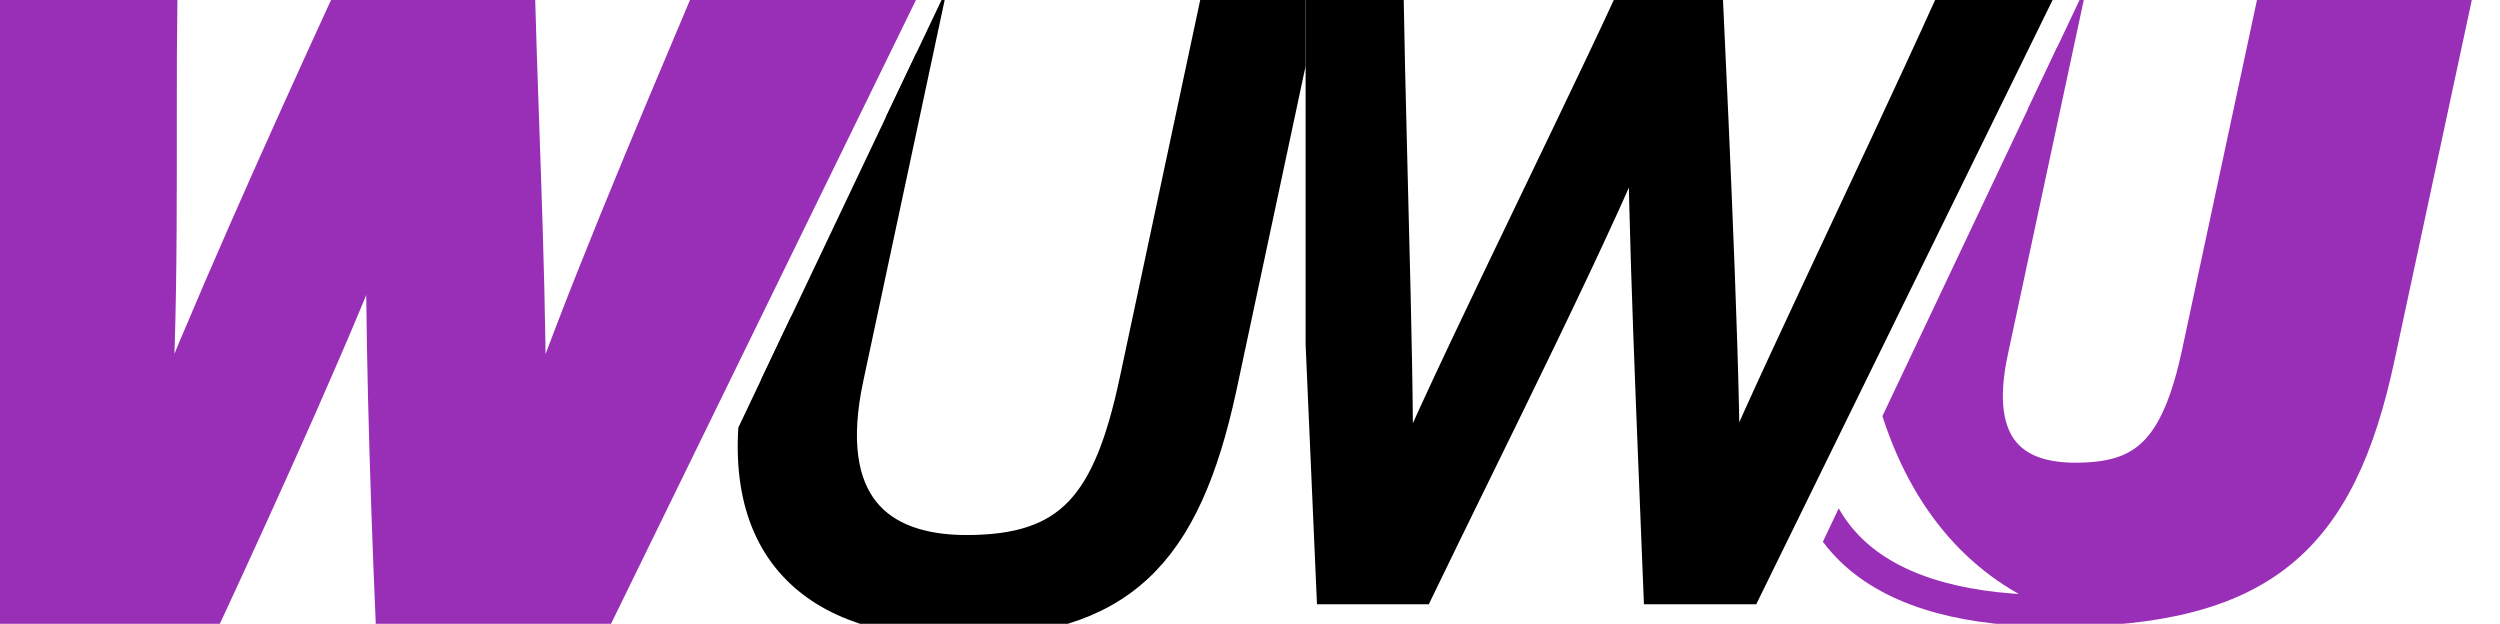
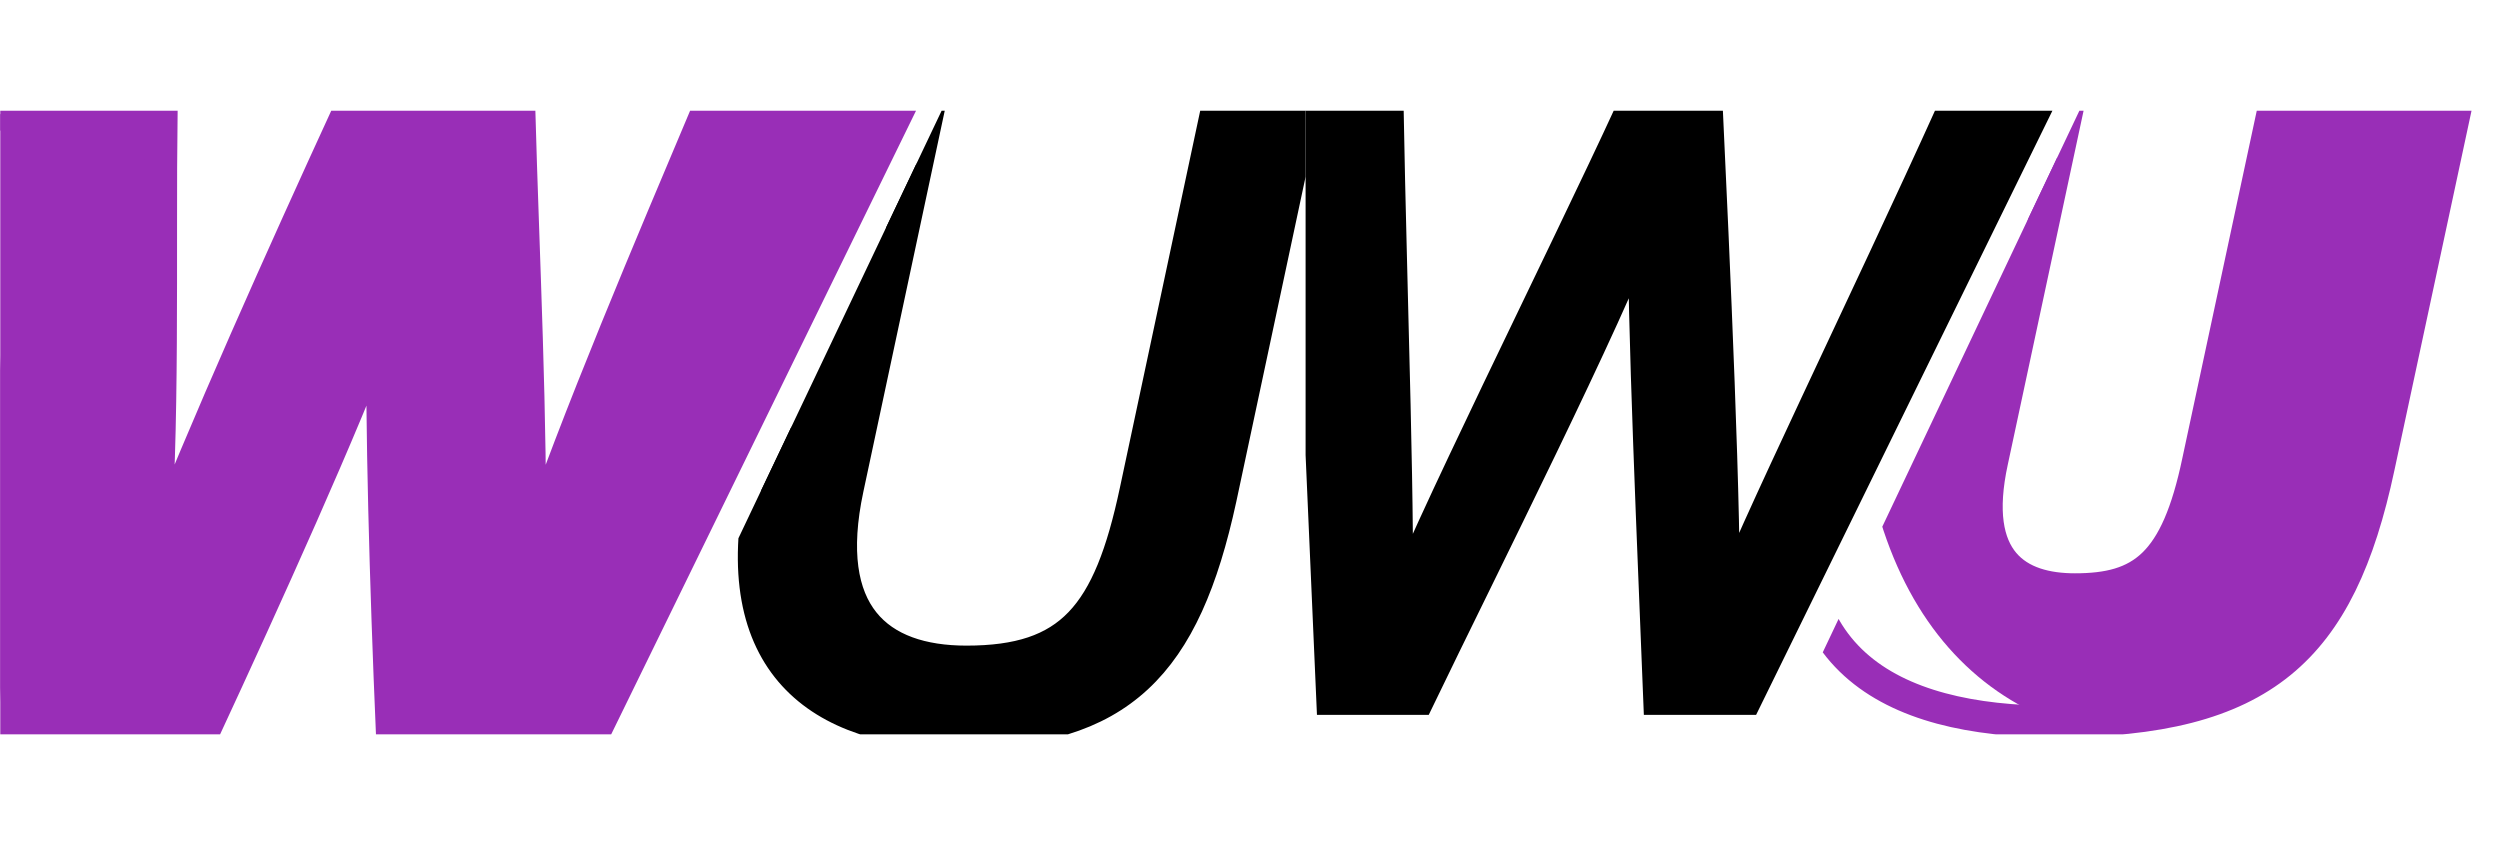
- <svg xmlns="http://www.w3.org/2000/svg" width="517" height="129" viewBox="0 0 517 129" role="img" aria-label="WUWU">
-   <svg x="0" y="0" width="270" height="129" viewBox="257 161 270 129" preserveAspectRatio="xMidYMid meet" overflow="hidden">
+ <svg xmlns="http://www.w3.org/2000/svg" width="213" height="72" viewBox="0 0 517 174.8" role="img" aria-label="WUWU">
+   <svg x="0" y="22.9" width="270" height="129" viewBox="257 161 270 129" preserveAspectRatio="xMidYMid meet" overflow="hidden">
    <defs>
      <clipPath id="wa_c0">
        <path clip-rule="nonzero" d="M 412 161 L 527 161 L 527 290 L 412 290 Z" />
      </clipPath>
      <clipPath id="wa_c1">
        <path clip-rule="nonzero" d="M 460.316 142.898 L 401.816 265.988 L 403.809 292.641 L 460.102 298.867 L 532.336 292.641 L 550.52 210.195 L 562.477 142.898 Z" />
      </clipPath>
      <clipPath id="wa_c2">
        <path clip-rule="nonzero" d="M 401 142 L 563 142 L 563 299 L 401 299 Z" />
      </clipPath>
      <clipPath id="wa_c3">
        <path clip-rule="nonzero" d="M 460.316 142.898 L 401.816 265.988 L 403.809 292.641 L 460.102 298.867 L 532.336 292.641 L 550.52 210.195 L 562.477 142.898 Z" />
      </clipPath>
    </defs>
    <path fill-rule="nonzero" fill="rgb(59.999%, 17.999%, 71.799%)" fill-opacity="1" stroke-width="6.796" stroke-linecap="butt" stroke-linejoin="miter" stroke="rgb(59.999%, 17.999%, 71.799%)" stroke-opacity="1" stroke-miterlimit="10" d="M -0 0.001 L -6.328 127.926 L 32.86 127.926              C 32.5 99.72 33.415 60.508 31.116 36.005              L 31.487 36.005              C 41.586 62.021 58.403 99.422 71.497 127.926              L 106.977 127.926              C 107.732 100.549 109.621 61.579 109.054 37.034              L 109.547 37.034              C 118.734 64.223 135.047 102.43 145.794 127.926              L 185.065 127.926 L 122.532 0.001 L 80.723 0.001              C 79.424 30.401 78.455 64.716 78.818 84.564              L 78.447 84.564              C 70.812 63.86 54.273 27.386 41.566 0.001 Z" transform="matrix(0.998785, 0, 0, -0.998785, 257.4532, 289.4851)" />
    <g clip-path="url(#wa_c0)">
      <g clip-path="url(#wa_c1)">
        <path fill-rule="nonzero" fill="rgb(0%, 0%, 0%)" fill-opacity="1" d="M 448.734 161.715 L 432.203 239.117                  C 426.617 265.262 438.543 275.039 456.844 275.039                  C 478.461 275.039 486.422 265.508 491.906 239.695                  L 508.52 161.715 L 526.289 161.715                  L 509.344 241.18                  C 501.91 275.484 488.75 289.504 455.191 289.504                  C 426.375 289.504 406.887 275.07 414.68 238.191                  L 431.047 161.715 Z" />
      </g>
    </g>
    <g clip-path="url(#wa_c2)">
      <g clip-path="url(#wa_c3)">
        <path fill="none" stroke-width="6.796" stroke-linecap="butt" stroke-linejoin="miter" stroke="rgb(0%, 0%, 0%)" stroke-opacity="1" stroke-miterlimit="10" d="M 0.001 -0.002 L -16.55 -77.498                  C -22.143 -103.675 -10.203 -113.464 8.12 -113.464                  C 29.764 -113.464 37.734 -103.921 43.225 -78.077                  L 59.859 -0.002 L 77.65 -0.002                  L 60.684 -79.563                  C 53.241 -113.91 40.065 -127.946 6.466 -127.946                  C -22.386 -127.946 -41.898 -113.495 -34.095 -76.571                  L -17.708 -0.002 Z" transform="matrix(0.998785, 0, 0, -0.998785, 448.7335, 161.7131)" />
      </g>
    </g>
  </svg>
-   <svg x="270" y="0" width="247" height="129" viewBox="343 301 247 134" preserveAspectRatio="xMidYMid meet" overflow="hidden">
+   <svg x="270" y="22.9" width="247" height="129" viewBox="343 301 247 134" preserveAspectRatio="xMidYMid meet" overflow="hidden">
    <defs>
      <clipPath id="wb_c4">
        <path clip-rule="nonzero" d="M 444 301 L 586 301 L 586 433 L 444 433 Z" />
      </clipPath>
      <clipPath id="wb_c5">
        <path clip-rule="nonzero" d="M 513.785 281.34 L 446.961 422.383 L 432.133 445.969 L 482.148 470.379 L 612.219 451.699 L 614.711 425.297 L 621.434 280.078 Z" />
      </clipPath>
      <clipPath id="wb_c6">
        <path clip-rule="nonzero" d="M 432 280 L 622 280 L 622 471 L 432 471 Z" />
      </clipPath>
      <clipPath id="wb_c7">
        <path clip-rule="nonzero" d="M 513.785 281.34 L 446.961 422.383 L 432.133 445.969 L 482.148 470.379 L 612.219 451.699 L 614.711 425.297 L 621.434 280.078 Z" />
      </clipPath>
    </defs>
    <path fill-rule="nonzero" fill="rgb(0%, 0%, 0%)" fill-opacity="1" stroke-width="6.796" stroke-linecap="butt" stroke-linejoin="miter" stroke="rgb(0%, 0%, 0%)" stroke-opacity="1" stroke-miterlimit="10" d="M 0.001 -0.001 L -5.521 126.324 L 12.004 126.324              C 12.665 89.307 14.75 31.017 13.725 18.502              L 13.905 18.502              C 18.797 33.035 49.902 95.239 64.224 126.324              L 80.689 126.324              C 81.98 98.861 84.956 34.326 84.146 19.26              L 84.33 19.26              C 89.782 34.341 114.938 85.685 133.323 126.324              L 151.06 126.324 L 89.105 -0.001 L 70.34 -0.001              C 69.281 27.282 66.668 85.603 67.149 102.666              L 66.965 102.666              C 59.957 83.108 31.962 27.599 18.664 -0.001 Z" transform="matrix(0.998785, 0, 0, -0.998785, 343.9012, 427.4129)" />
    <g clip-path="url(#wb_c4)">
      <g clip-path="url(#wb_c5)">
        <path fill-rule="nonzero" fill="rgb(59.999%, 17.999%, 71.799%)" fill-opacity="1" d="M 501.785 301.551 L 485.777 376.293                  C 481.031 398.043 491.383 403.789 503.512 403.789                  C 517.871 403.789 525.273 398.562 529.93 376.293                  L 545.938 301.551 L 585.141 301.551                  L 568.84 377.57                  C 560.453 416.949 543.949 432.242 499.199 432.242                  C 463.848 418.68 446.887 374.477 462.465 301.551 Z" />
      </g>
    </g>
    <g clip-path="url(#wb_c6)">
      <g clip-path="url(#wb_c7)">
        <path fill="none" stroke-width="6.796" stroke-linecap="butt" stroke-linejoin="miter" stroke="rgb(59.999%, 17.999%, 71.799%)" stroke-opacity="1" stroke-miterlimit="10" d="M 0.002 0.001 L -16.025 -74.832                  C -20.777 -96.609 -10.413 -102.362 1.731 -102.362                  C 16.107 -102.362 23.519 -97.129 28.181 -74.832                  L 44.208 0.001 L 83.459 0.001                  L 67.138 -76.111                  C 58.741 -115.538 42.217 -130.849 -2.587 -130.849                  C -37.982 -130.849 -64.448 -117.27 -54.963 -73.014                  L -39.366 0.001 Z" transform="matrix(0.998785, 0, 0, -0.998785, 501.7833, 301.5517)" />
      </g>
    </g>
  </svg>
</svg>
